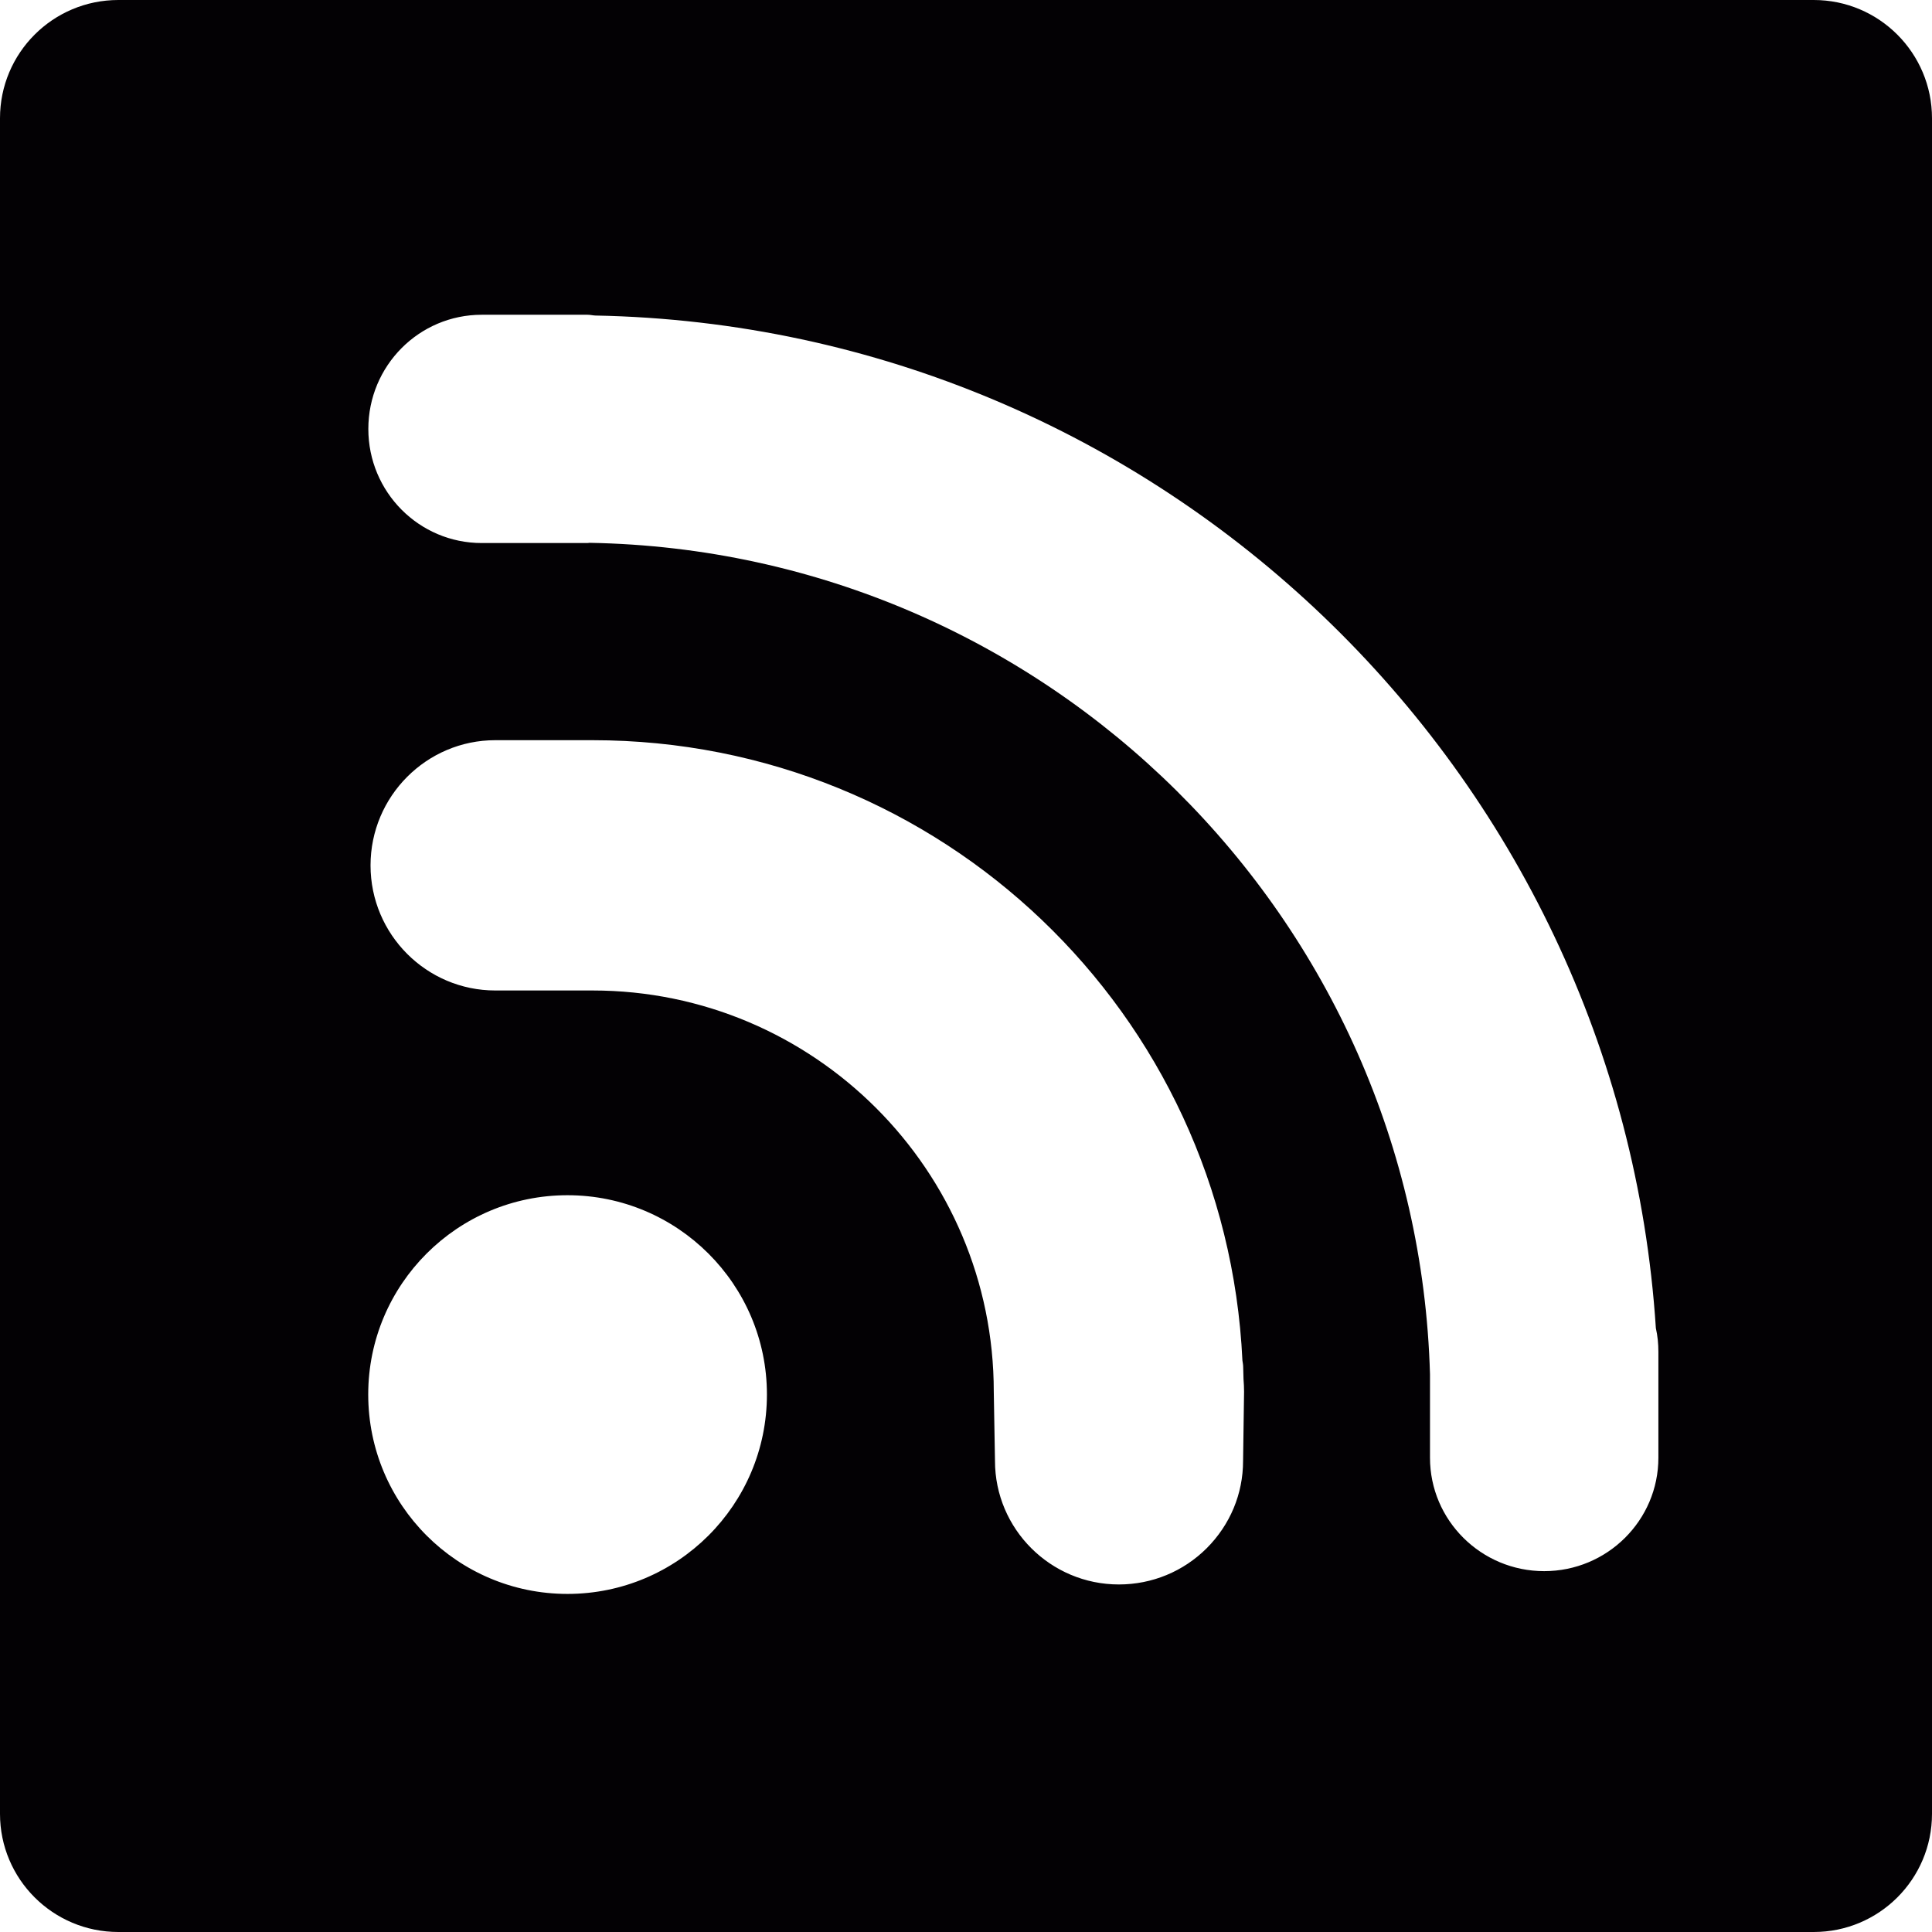
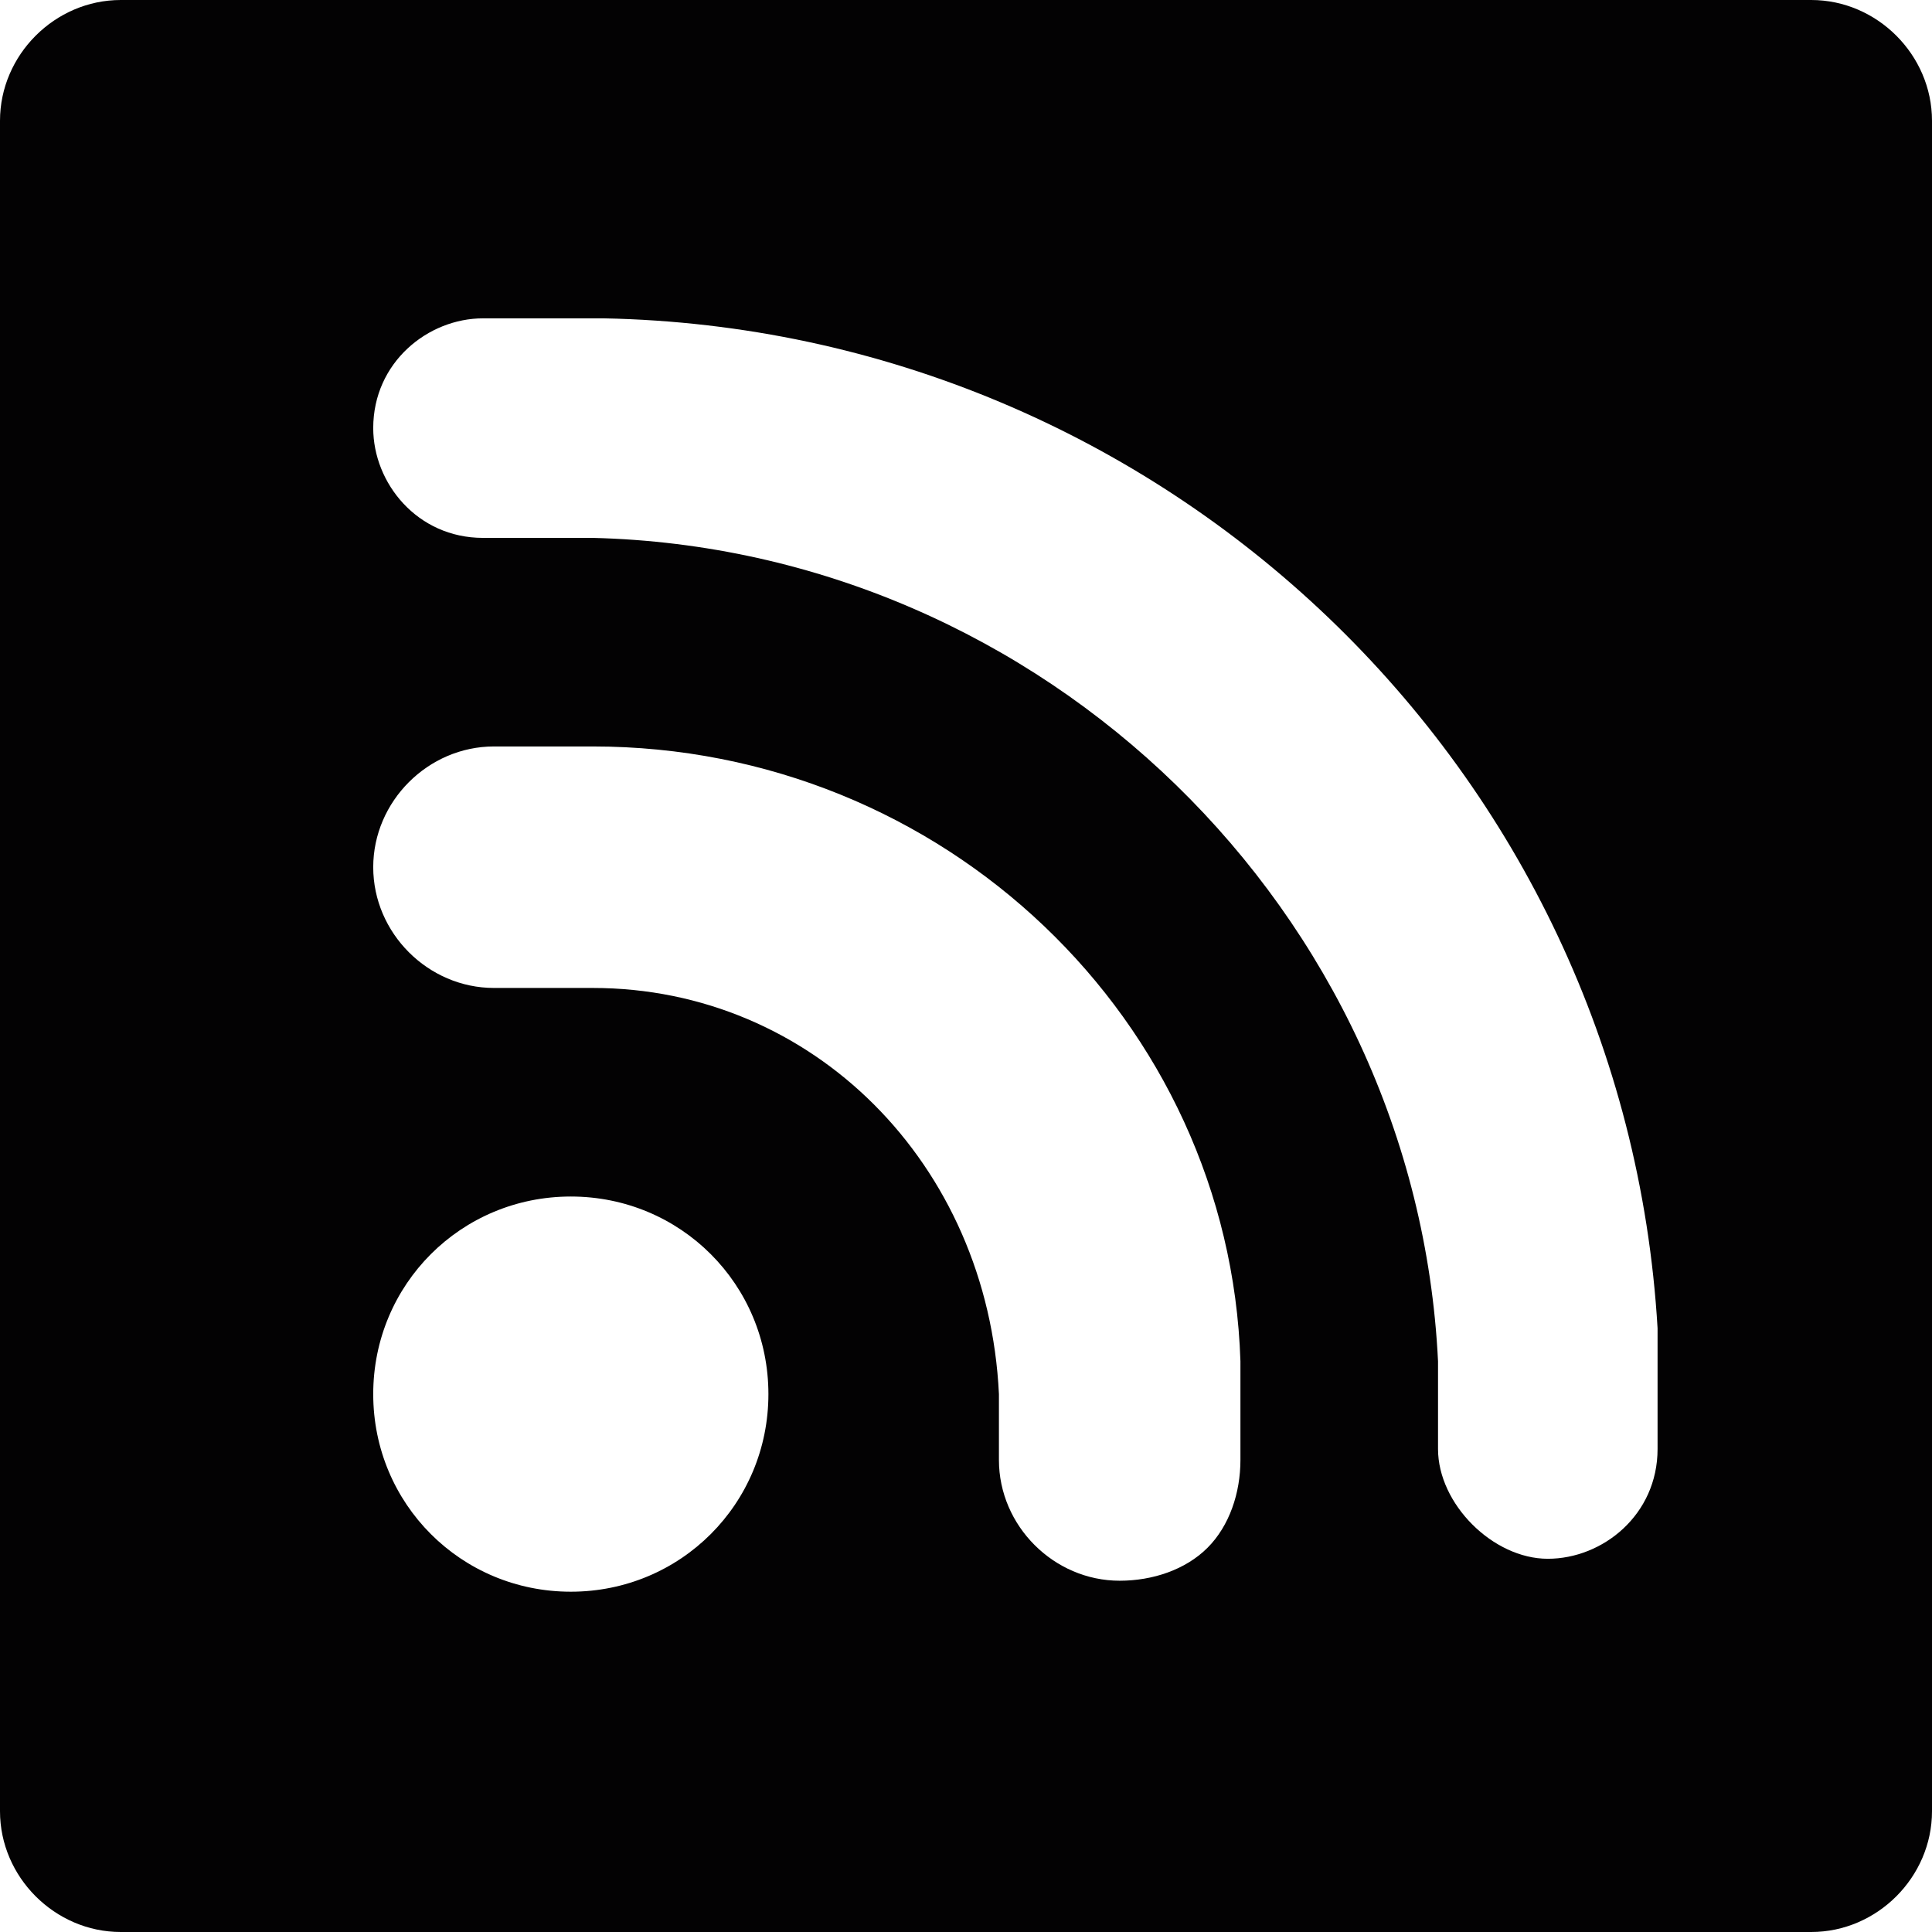
- <svg xmlns="http://www.w3.org/2000/svg" version="1.1" id="Capa_1" x="0px" y="0px" viewBox="0 0 17.561 17.561" style="enable-background:new 0 0 17.561 17.561;" xml:space="preserve">
-   <g>
-     <path style="fill:#030104;" d="M16.486,0H1.076C0.481,0,0,0.481,0,1.075v15.412c0,0.593,0.481,1.074,1.076,1.074h15.41   c0.594,0,1.075-0.481,1.075-1.074V1.075C17.561,0.482,17.08,0,16.486,0z M5.158,14.488c-1,0-1.811-0.811-1.811-1.813   c0-1,0.811-1.811,1.811-1.811s1.813,0.811,1.813,1.811C6.971,13.678,6.158,14.488,5.158,14.488z M11.299,13.279   c0,0.3-0.118,0.581-0.331,0.794c-0.212,0.211-0.496,0.329-0.798,0.329c-0.622,0-1.126-0.505-1.126-1.123L9.033,12.65   c0-2.012-1.635-3.647-3.647-3.647H4.502c-0.625,0-1.134-0.509-1.134-1.137s0.509-1.138,1.134-1.138h0.512h0.372   c3.162,0,5.758,2.476,5.907,5.638c0.003,0.022,0.007,0.039,0.007,0.06l0.003,0.11c0.003,0.038,0.005,0.075,0.005,0.114   L11.299,13.279z M15.074,12.71c0,0.003,0,0.005,0,0.008v0.532c0,0.569-0.465,1.031-1.038,1.031s-1.038-0.462-1.038-1.031v-0.759   c-0.117-4.143-3.483-7.484-7.639-7.557c-0.006,0-0.013,0.002-0.02,0.002h-0.96c-0.57,0-1.031-0.464-1.031-1.037   c0-0.574,0.461-1.038,1.031-1.038H5.34c0.025,0,0.047,0.006,0.071,0.007c5.129,0.098,9.311,4.133,9.64,9.204   c0.016,0.071,0.023,0.141,0.023,0.217C15.074,12.289,15.074,12.71,15.074,12.71z" />
-   </g>
-   <g>
- </g>
-   <g>
- </g>
-   <g>
- </g>
-   <g>
- </g>
-   <g>
- </g>
-   <g>
- </g>
-   <g>
- </g>
-   <g>
- </g>
-   <g>
- </g>
-   <g>
- </g>
-   <g>
- </g>
-   <g>
- </g>
-   <g>
- </g>
-   <g>
- </g>
-   <g>
- </g>
+ <svg xmlns="http://www.w3.org/2000/svg" version="1.1" id="Capa_1" x="0px" y="0px" viewBox="0 0 17.6 17.6" style="enable-background:new 0 0 17.6 17.6;" xml:space="preserve">
+   <style type="text/css">
+ 	.st0{fill:#030203;}
+ </style>
+   <path class="st0" d="M16.5,0H1.1C0.5,0,0,0.5,0,1.1v15.4c0,0.6,0.5,1.1,1.1,1.1h15.4c0.6,0,1.1-0.5,1.1-1.1V1.1  C17.6,0.5,17.1,0,16.5,0z M5.2,14.5c-1,0-1.8-0.8-1.8-1.8c0-1,0.8-1.8,1.8-1.8S7,11.7,7,12.7C7,13.7,6.2,14.5,5.2,14.5z M11.3,13.3  c0,0.3-0.1,0.6-0.3,0.8c-0.2,0.2-0.5,0.3-0.8,0.3c-0.6,0-1.1-0.5-1.1-1.1l0-0.6C9,10.6,7.4,9,5.4,9H4.5C3.9,9,3.4,8.5,3.4,7.9  s0.5-1.1,1.1-1.1H5h0.4c3.2,0,5.8,2.5,5.9,5.6c0,0,0,0,0,0.1l0,0.1c0,0,0,0.1,0,0.1L11.3,13.3z M15.1,12.7  C15.1,12.7,15.1,12.7,15.1,12.7v0.5c0,0.6-0.5,1-1,1s-1-0.5-1-1v-0.8C12.9,8.3,9.5,5,5.4,4.9c0,0,0,0,0,0h-1c-0.6,0-1-0.5-1-1  c0-0.6,0.5-1,1-1h1c0,0,0,0,0.1,0c5.1,0.1,9.3,4.1,9.6,9.2c0,0.1,0,0.1,0,0.2C15.1,12.3,15.1,12.7,15.1,12.7z" />
</svg>
